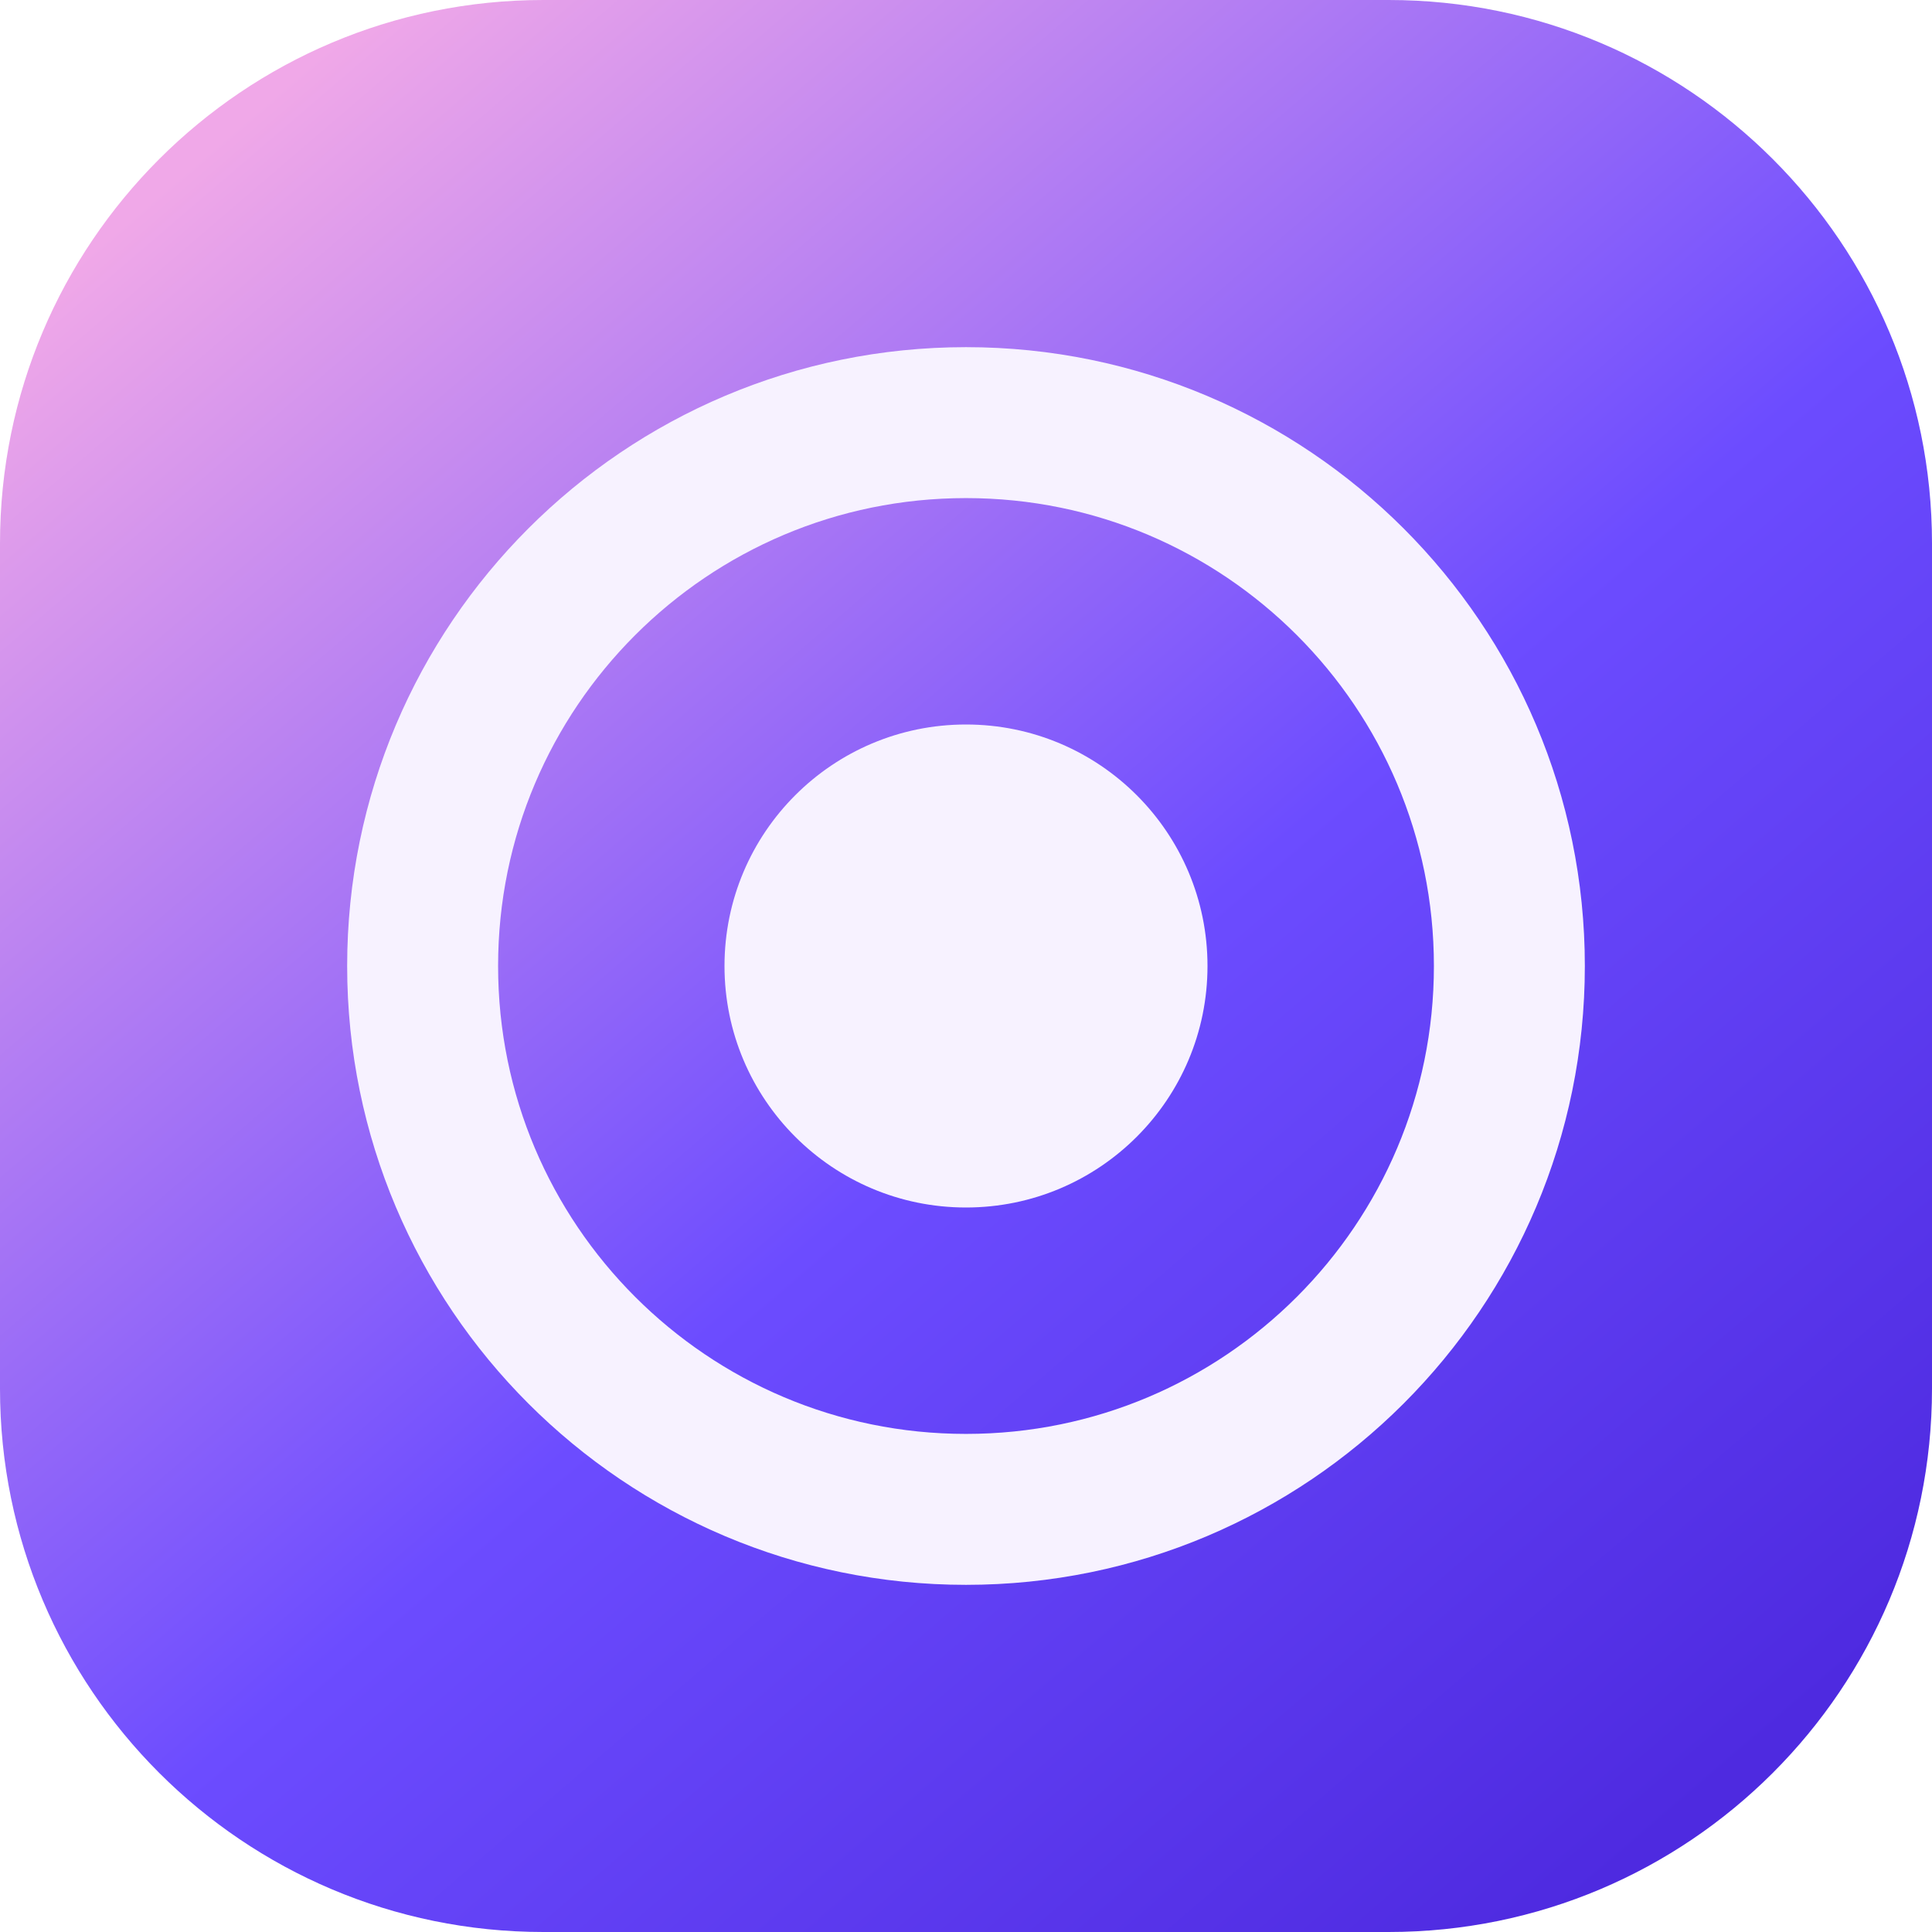
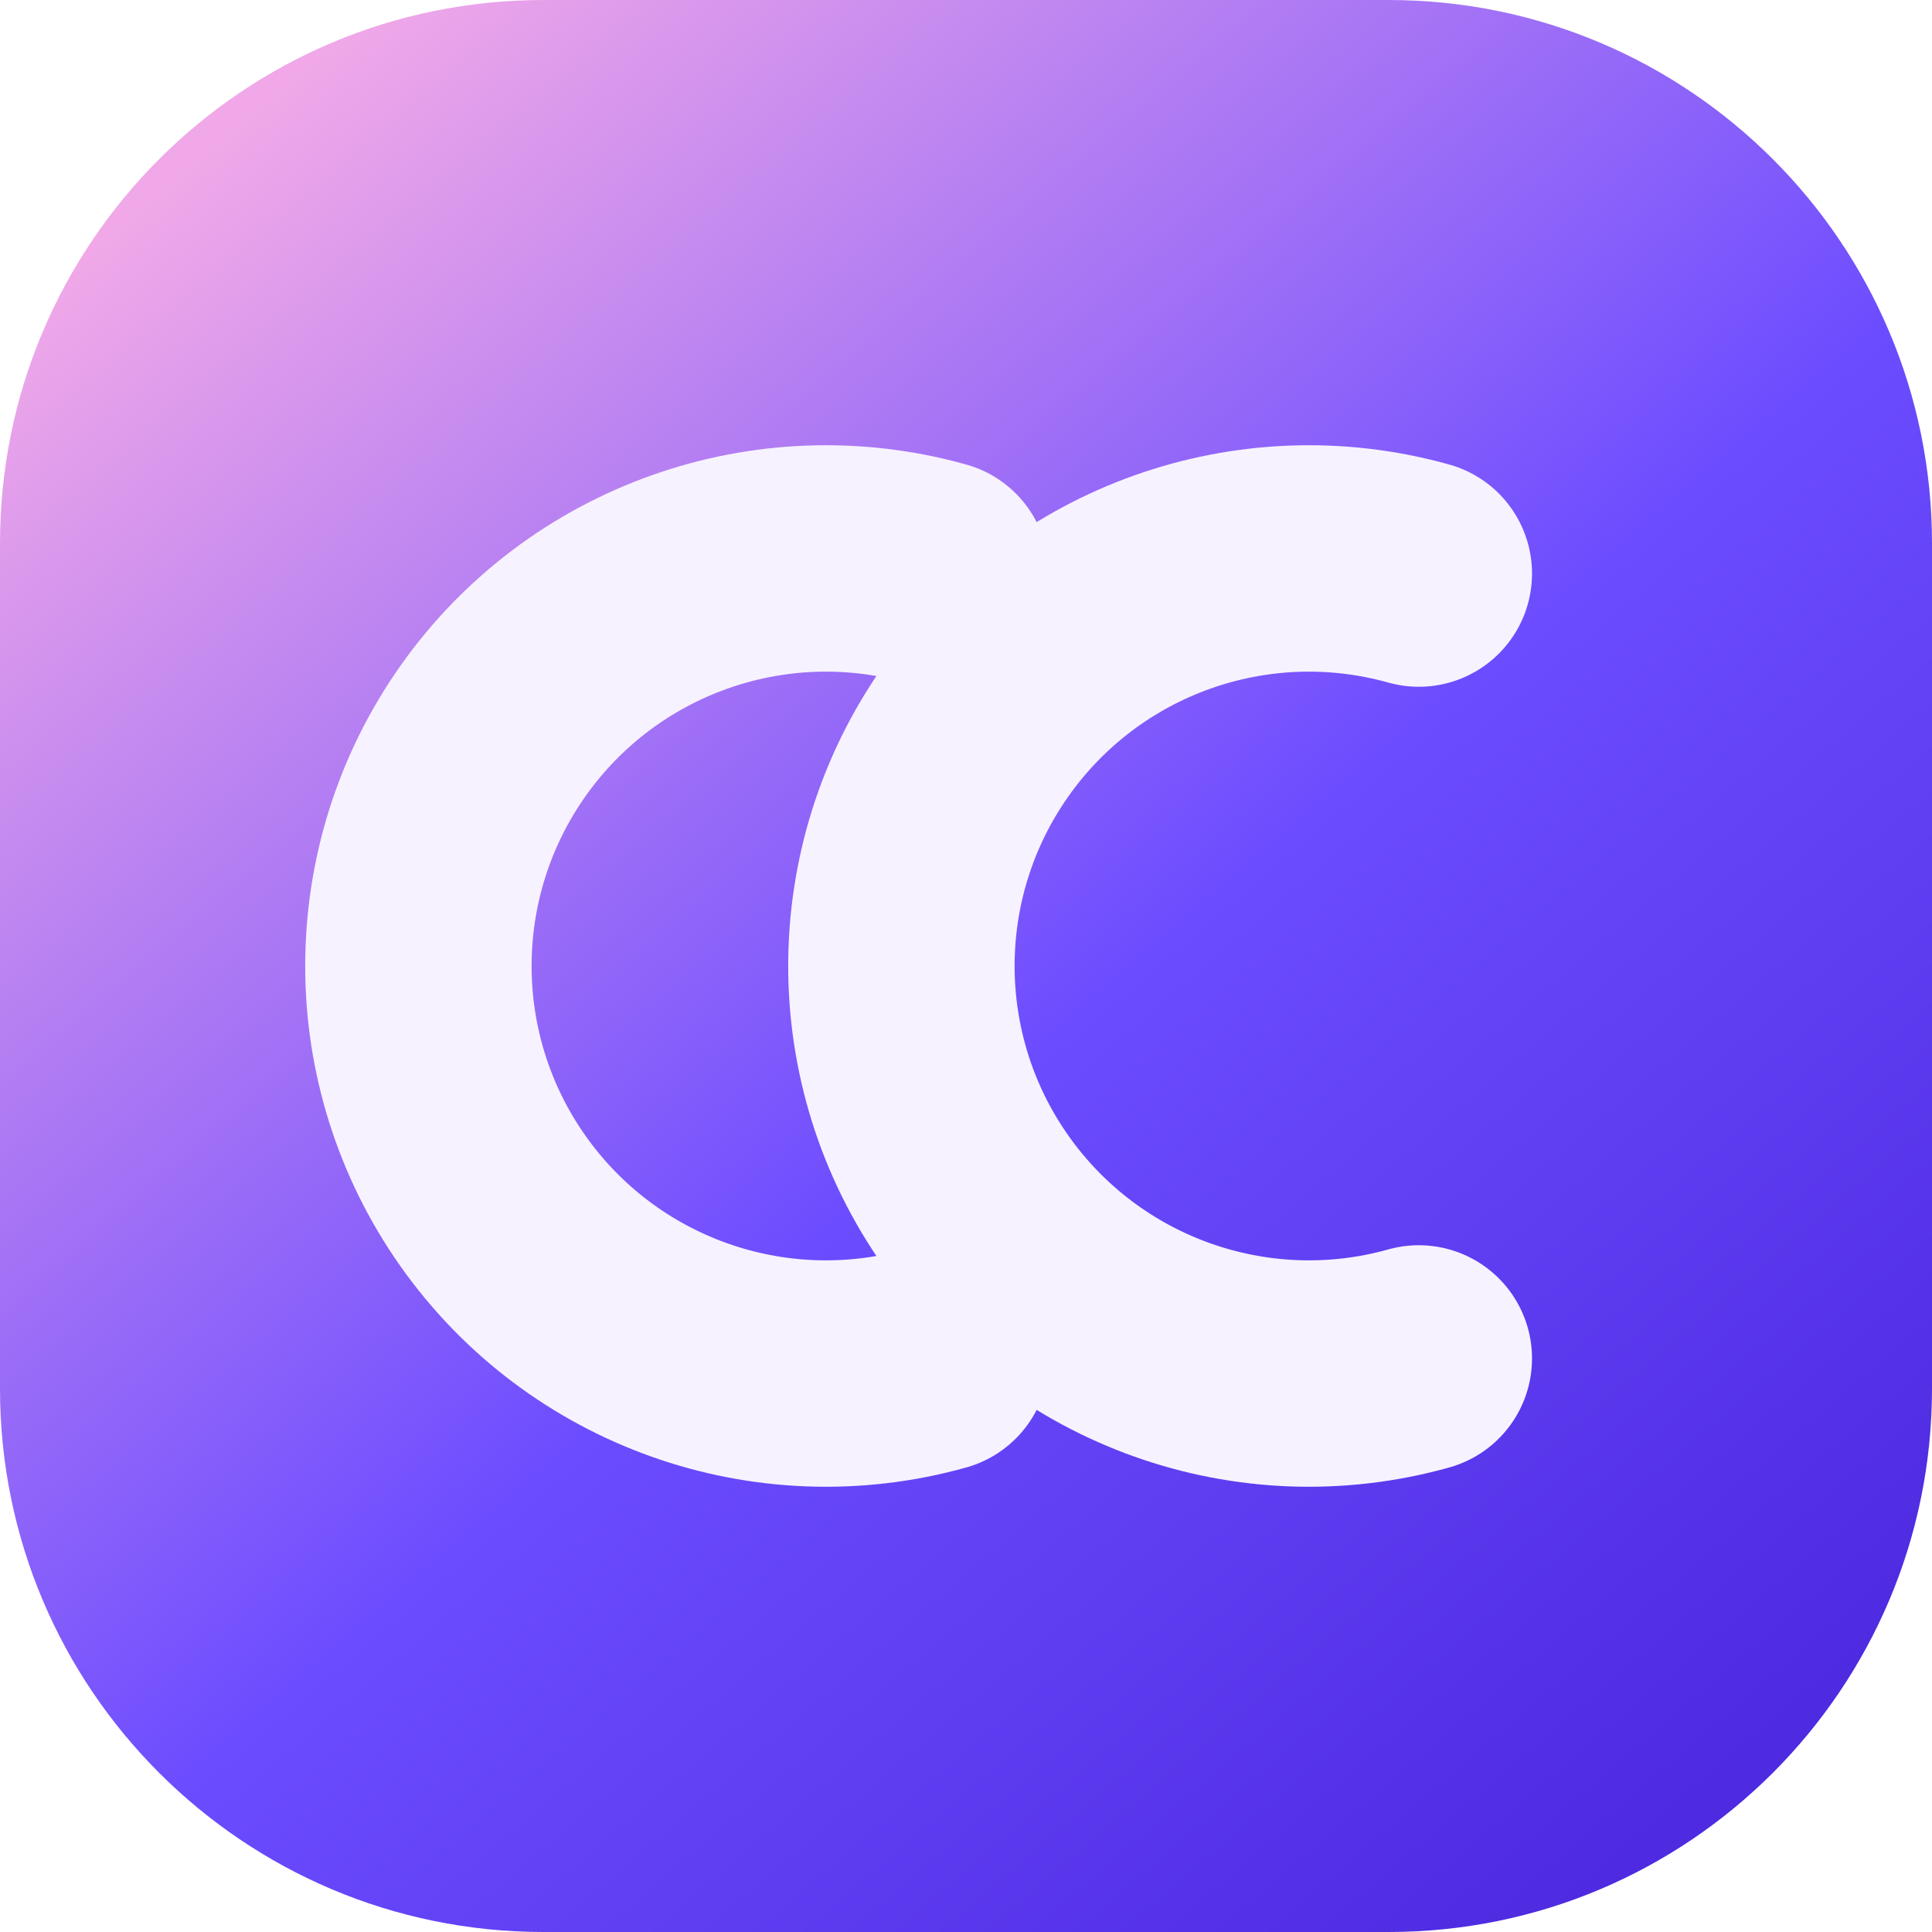
<svg xmlns="http://www.w3.org/2000/svg" viewBox="0 0 64 64" role="img" aria-label="Campus Circle">
  <defs>
    <linearGradient id="cc-bg" x1="8" y1="4" x2="56" y2="60" gradientUnits="userSpaceOnUse">
      <stop stop-color="#f0a8e8" />
      <stop offset="0.55" stop-color="#6c4cff" />
      <stop offset="1" stop-color="#4e2ae0" />
    </linearGradient>
  </defs>
  <rect width="64" height="64" rx="18" fill="url(#cc-bg)" />
-   <circle cx="32" cy="32" r="18" fill="none" stroke="#f7f2ff" stroke-width="5" />
-   <circle cx="32" cy="32" r="8" fill="#f7f2ff" />
+   <path d="M31 19a13.5 13.5 0 1 0 0 26" fill="none" stroke="#f7f2ff" stroke-width="7.5" stroke-linecap="round" />
+   <path d="M47 19a13.5 13.5 0 1 0 0 26" fill="none" stroke="#f7f2ff" stroke-width="7.5" stroke-linecap="round" />
</svg>
